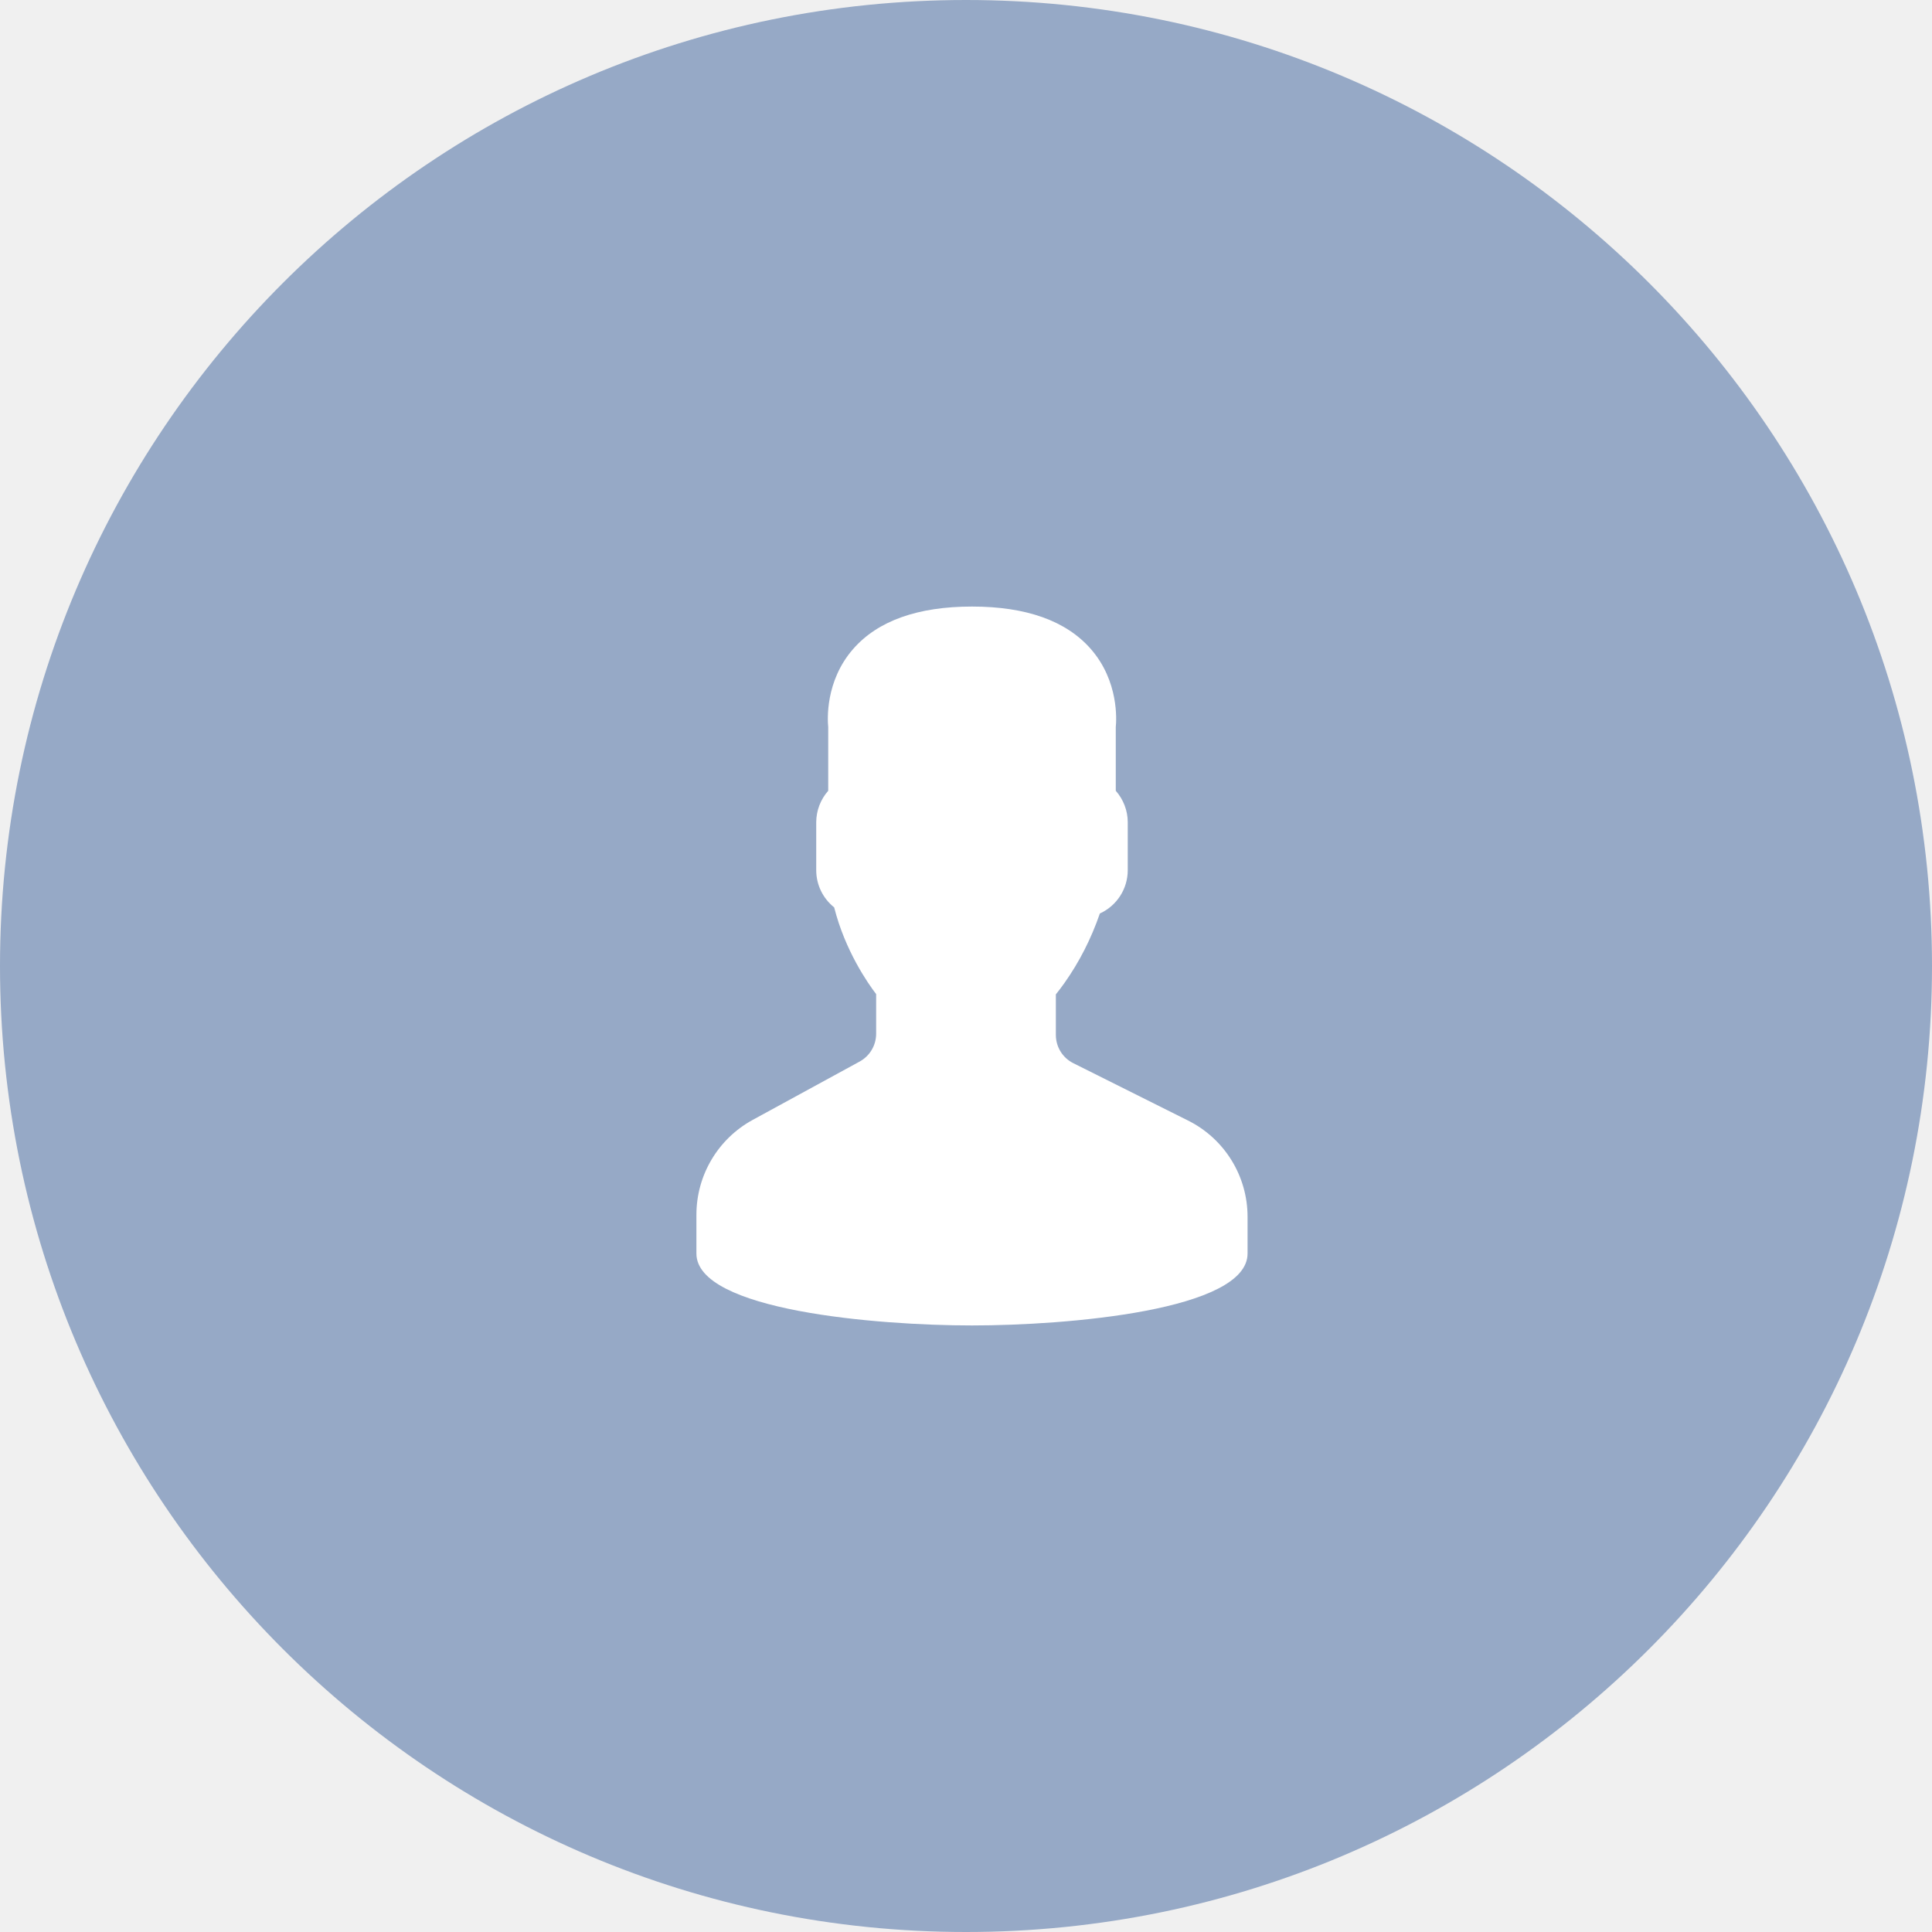
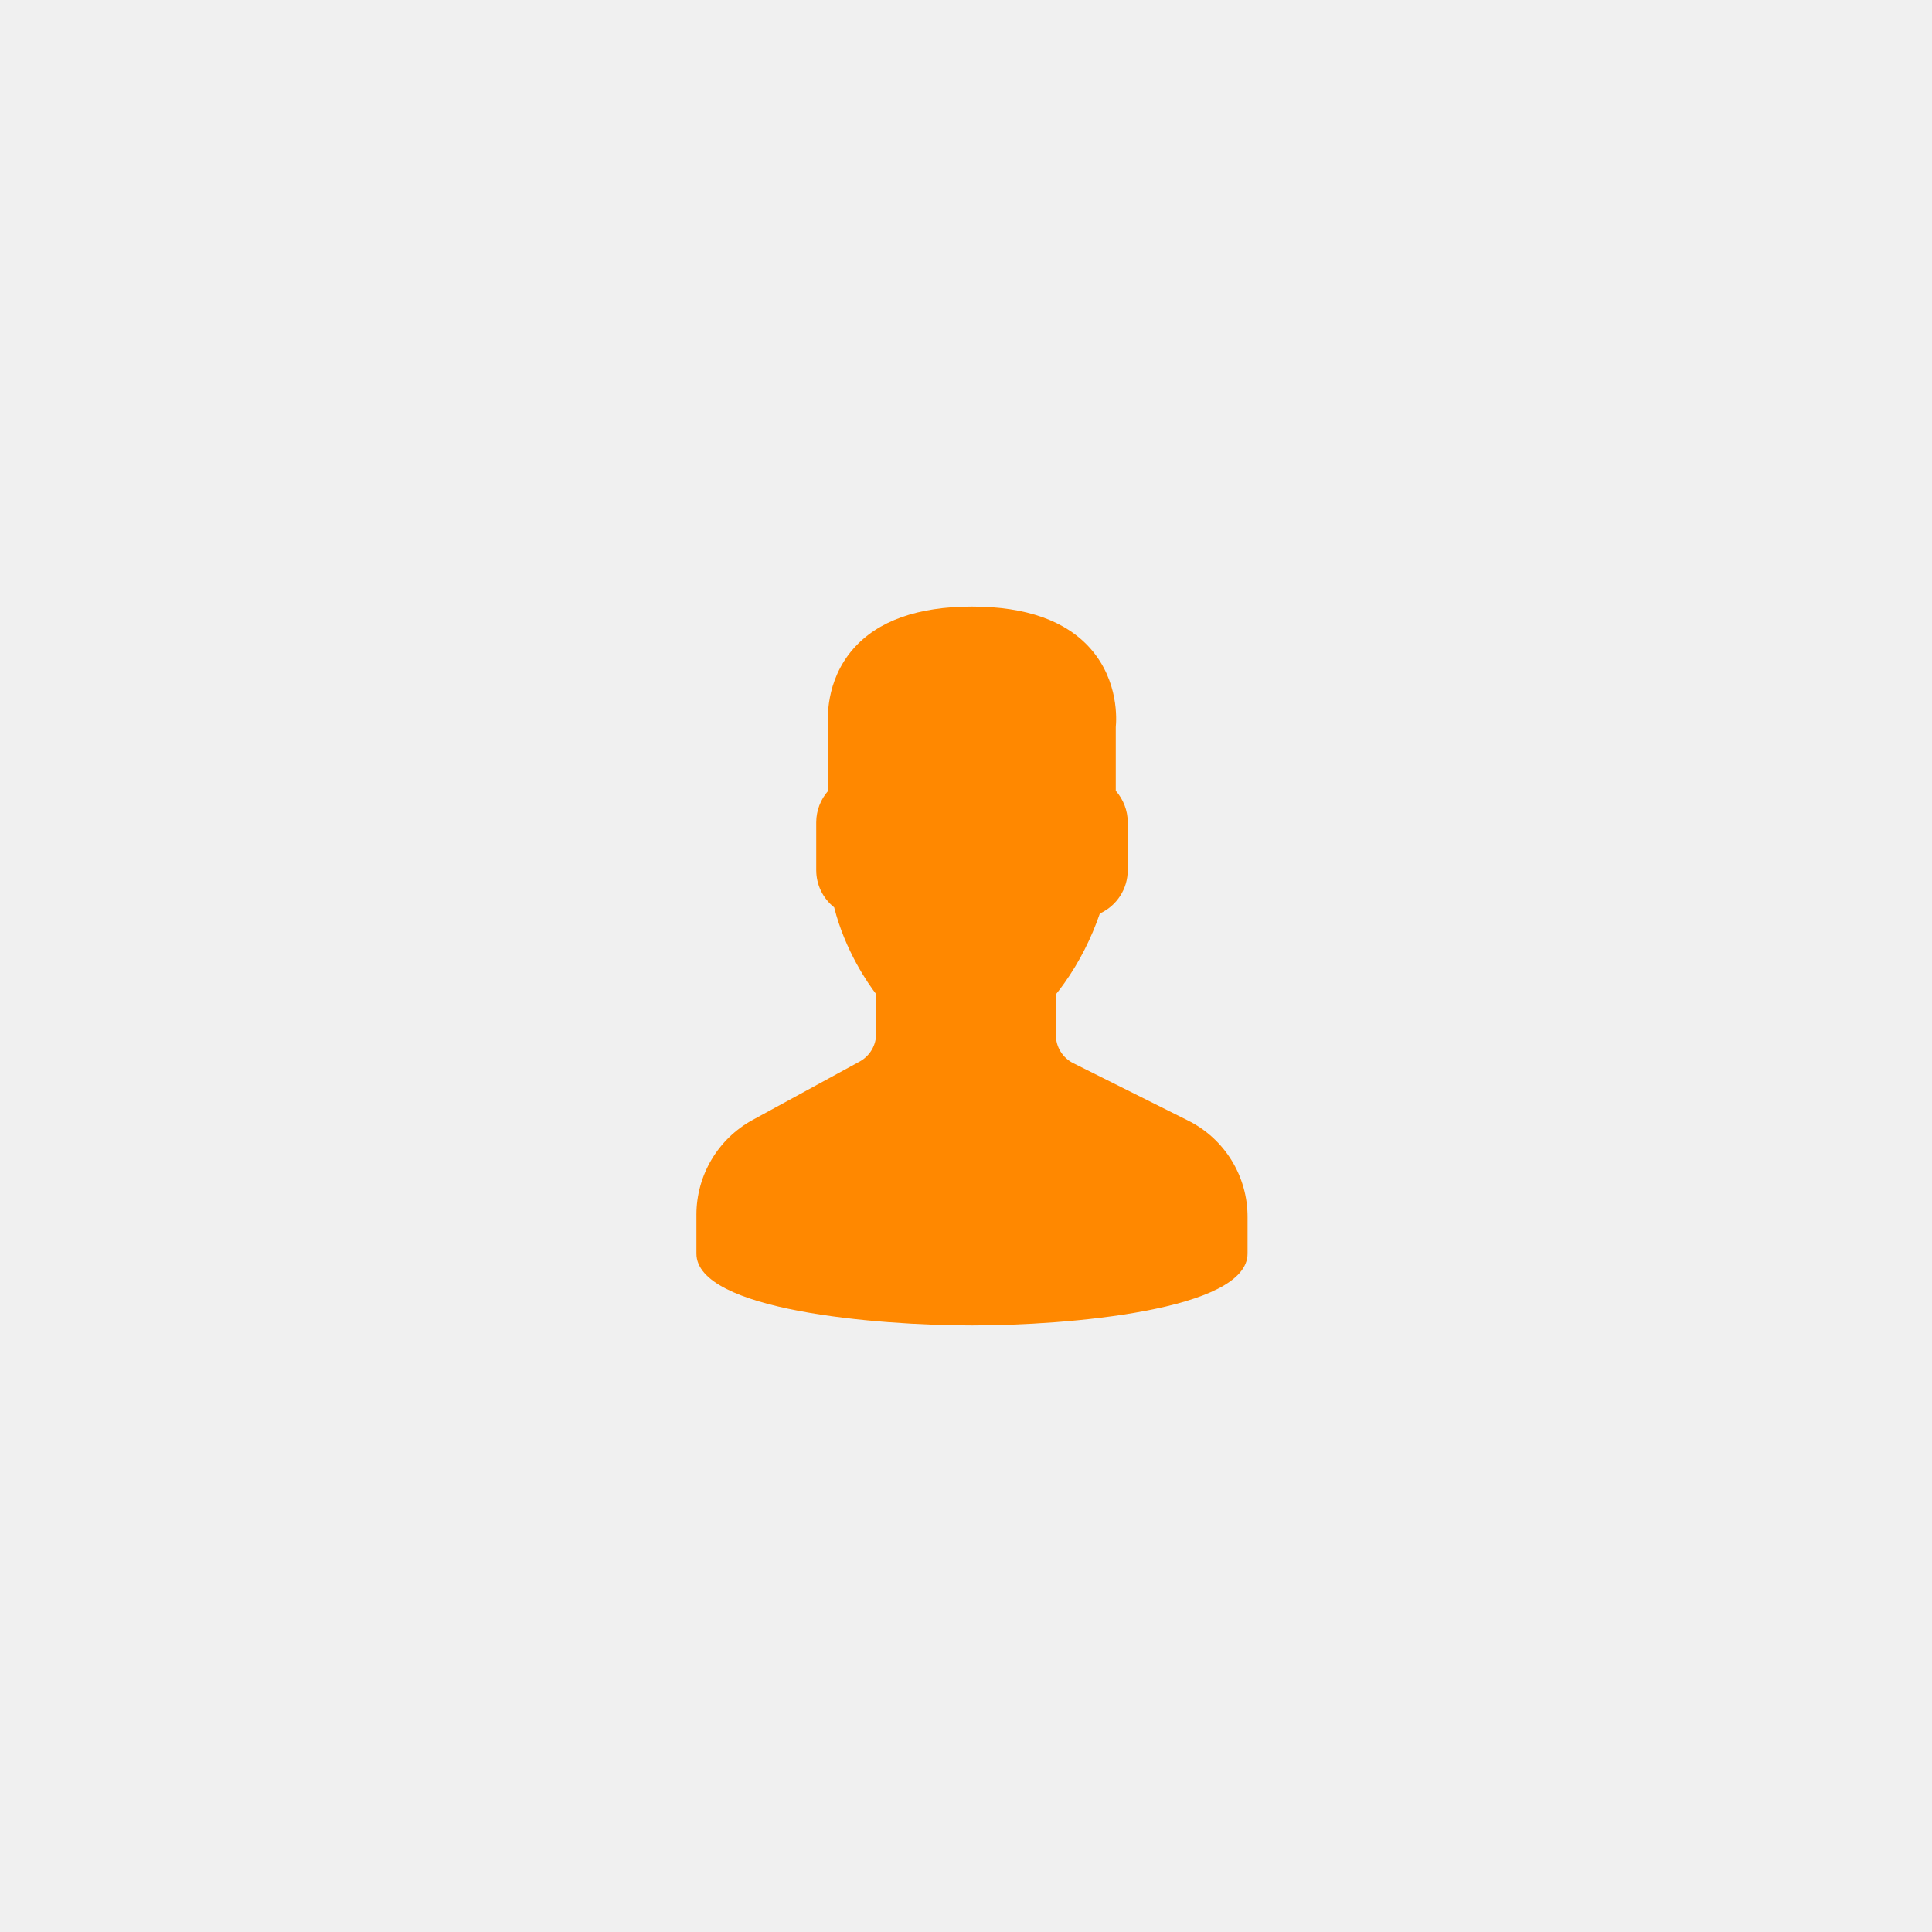
<svg xmlns="http://www.w3.org/2000/svg" width="86" height="86">
-   <g fill="none" fill-rule="evenodd">
-     <circle cx="43" cy="43" r="43" fill="#96A9C6" />
-     <path fill="#FFF" fill-rule="nonzero" d="M52.874 49.874l-5.095-2.547c-.48-.24-.779-.724-.779-1.261v-1.804c.122-.149.25-.32.383-.507.661-.933 1.19-1.972 1.576-3.093a2.116 2.116 0 001.241-1.929V36.6c0-.514-.192-1.011-.533-1.4v-2.837c.03-.293.147-2.04-1.116-3.48C47.455 27.633 45.678 27 43.267 27c-2.412 0-4.19.634-5.285 1.883-1.263 1.44-1.145 3.187-1.115 3.48V35.2a2.127 2.127 0 00-.534 1.4v2.133c0 .65.295 1.255.799 1.658.488 1.935 1.51 3.392 1.868 3.86v1.765c0 .516-.282.99-.734 1.237l-4.758 2.596A4.81 4.81 0 0031 54.073V55.8c0 2.531 8.024 3.2 12.267 3.2 4.242 0 12.266-.669 12.266-3.2v-1.623a4.786 4.786 0 00-2.659-4.303z" />
+   <g fill-rule="evenodd">
+     <circle cx="43" cy="43" r="43" fill="none" />
+     <path fill="#FF8800" fill-rule="nonzero" d="M52.874 49.874l-5.095-2.547c-.48-.24-.779-.724-.779-1.261v-1.804c.122-.149.25-.32.383-.507.661-.933 1.19-1.972 1.576-3.093a2.116 2.116 0 001.241-1.929V36.6c0-.514-.192-1.011-.533-1.4v-2.837c.03-.293.147-2.04-1.116-3.48C47.455 27.633 45.678 27 43.267 27c-2.412 0-4.19.634-5.285 1.883-1.263 1.44-1.145 3.187-1.115 3.48V35.2a2.127 2.127 0 00-.534 1.4v2.133c0 .65.295 1.255.799 1.658.488 1.935 1.51 3.392 1.868 3.86v1.765c0 .516-.282.99-.734 1.237l-4.758 2.596A4.81 4.81 0 0031 54.073V55.8c0 2.531 8.024 3.2 12.267 3.2 4.242 0 12.266-.669 12.266-3.2v-1.623a4.786 4.786 0 00-2.659-4.303z" />
  </g>
</svg>
